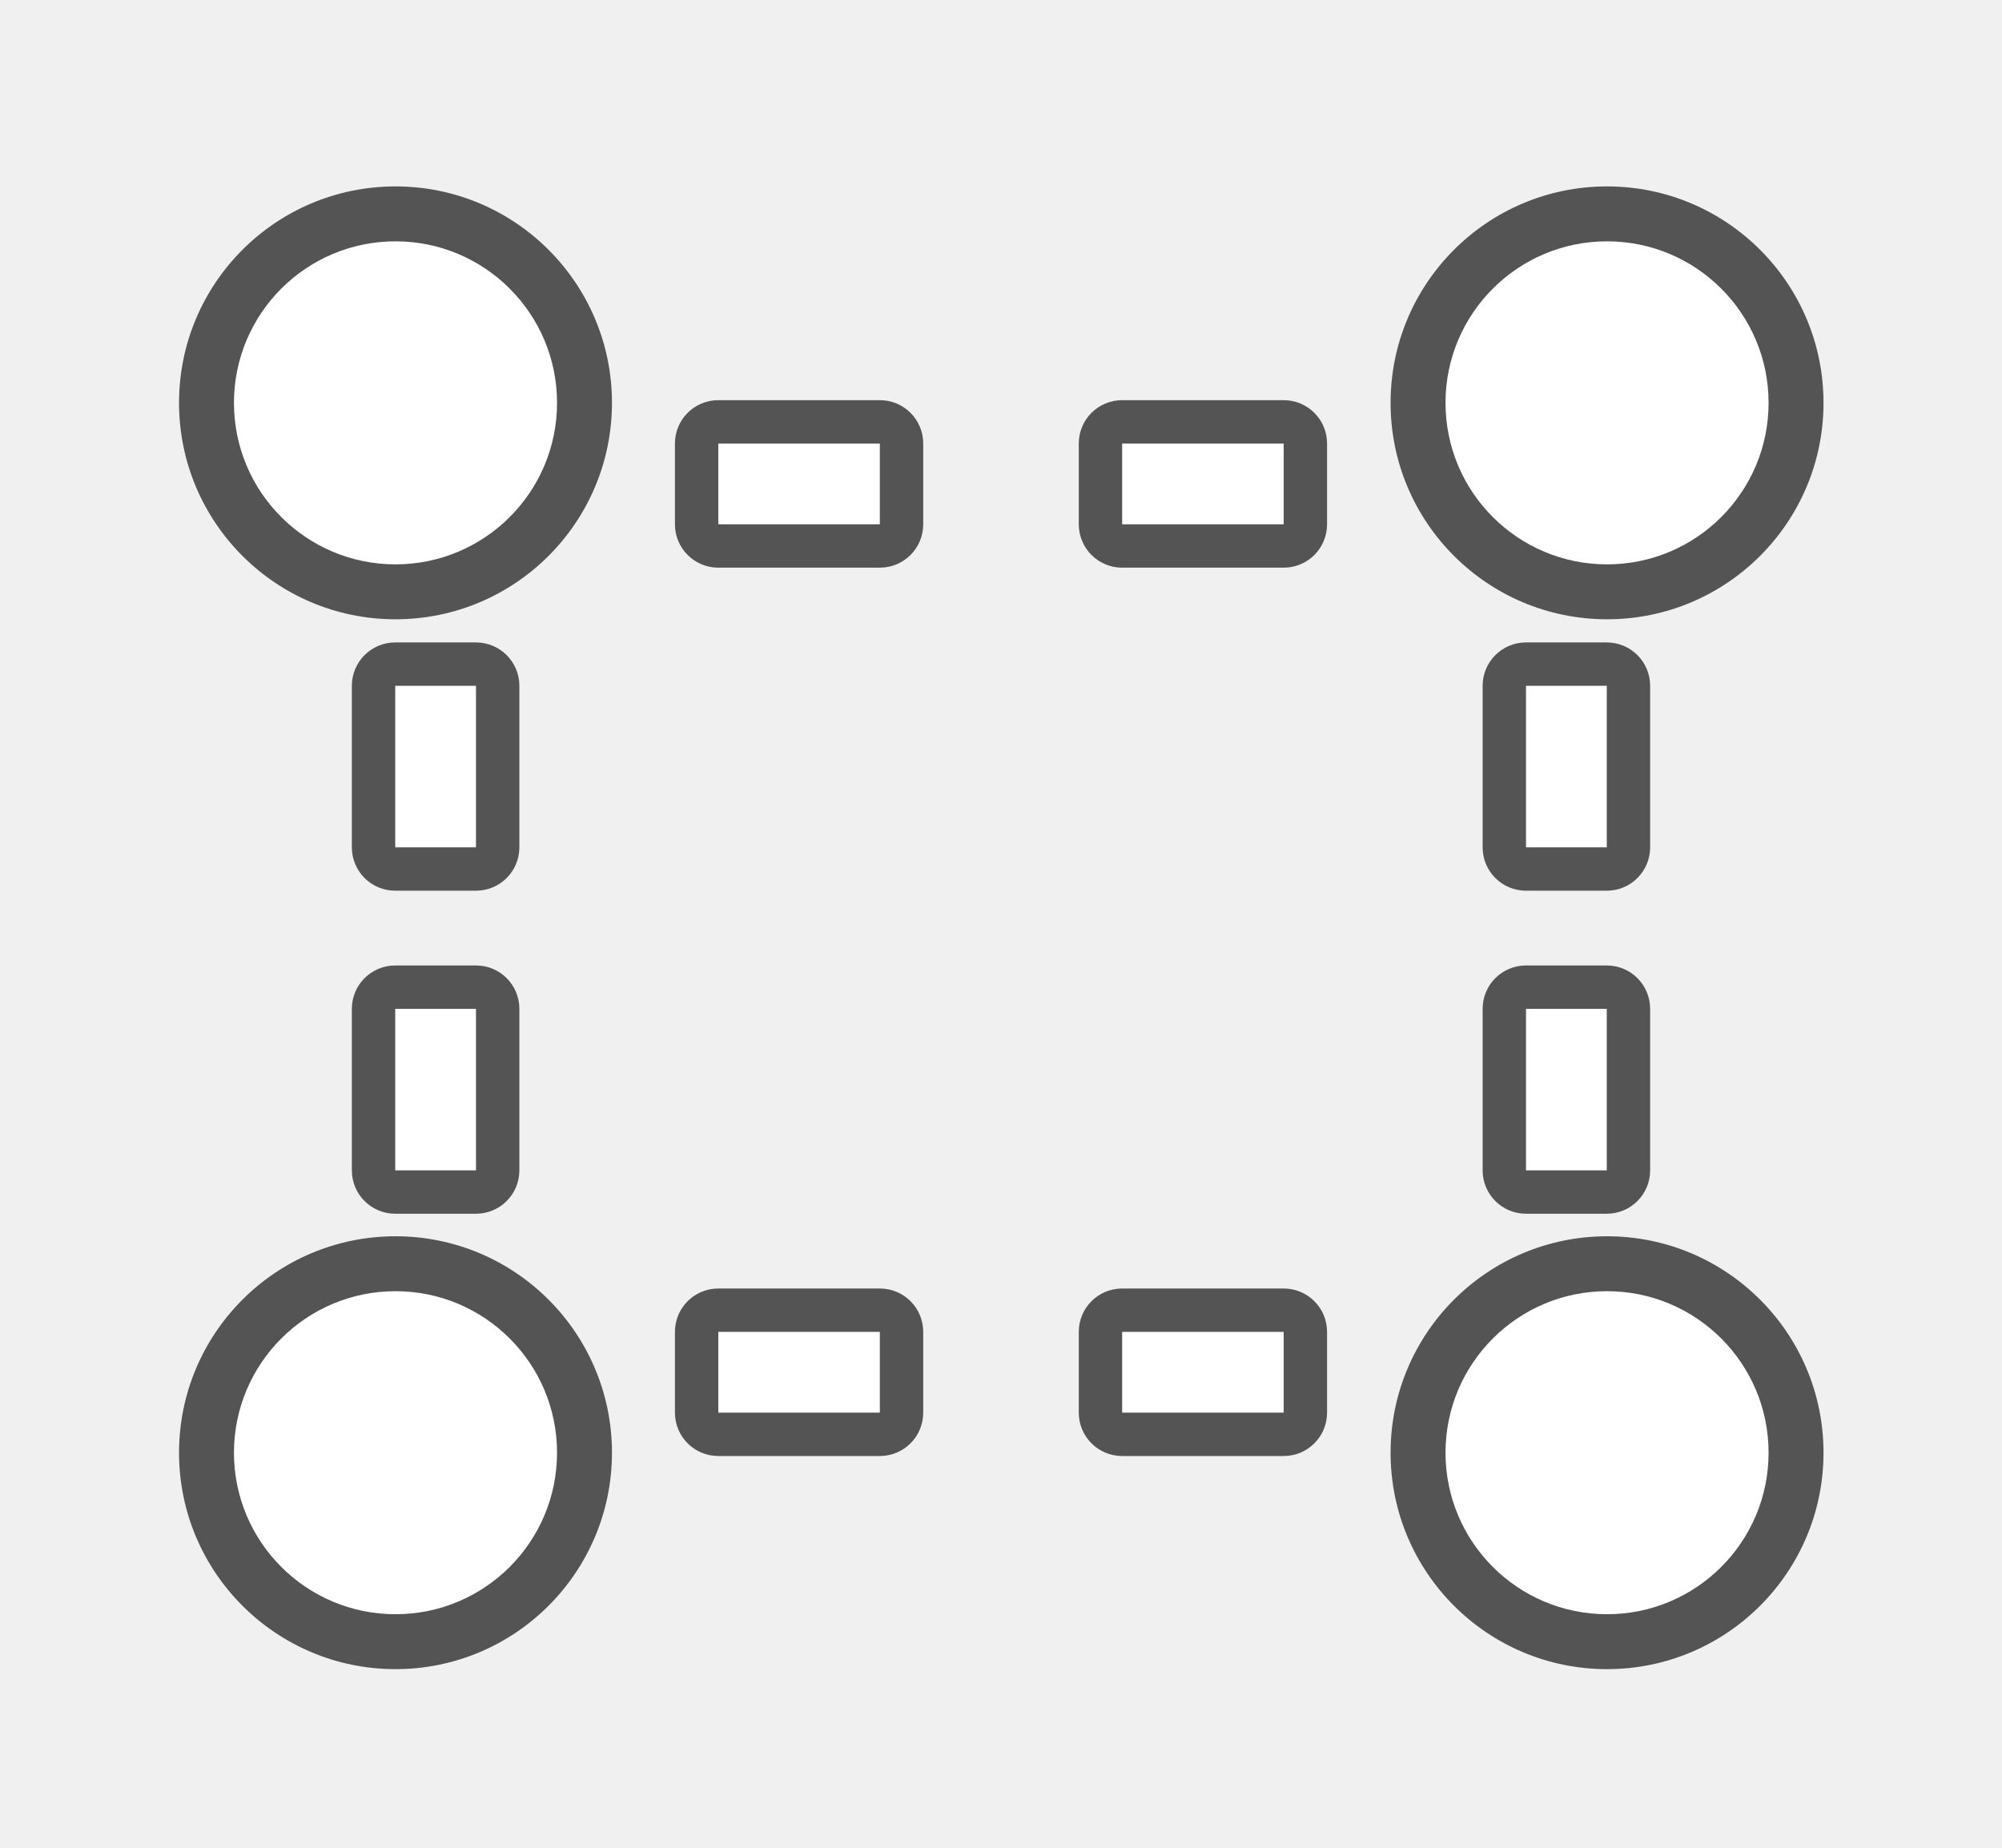
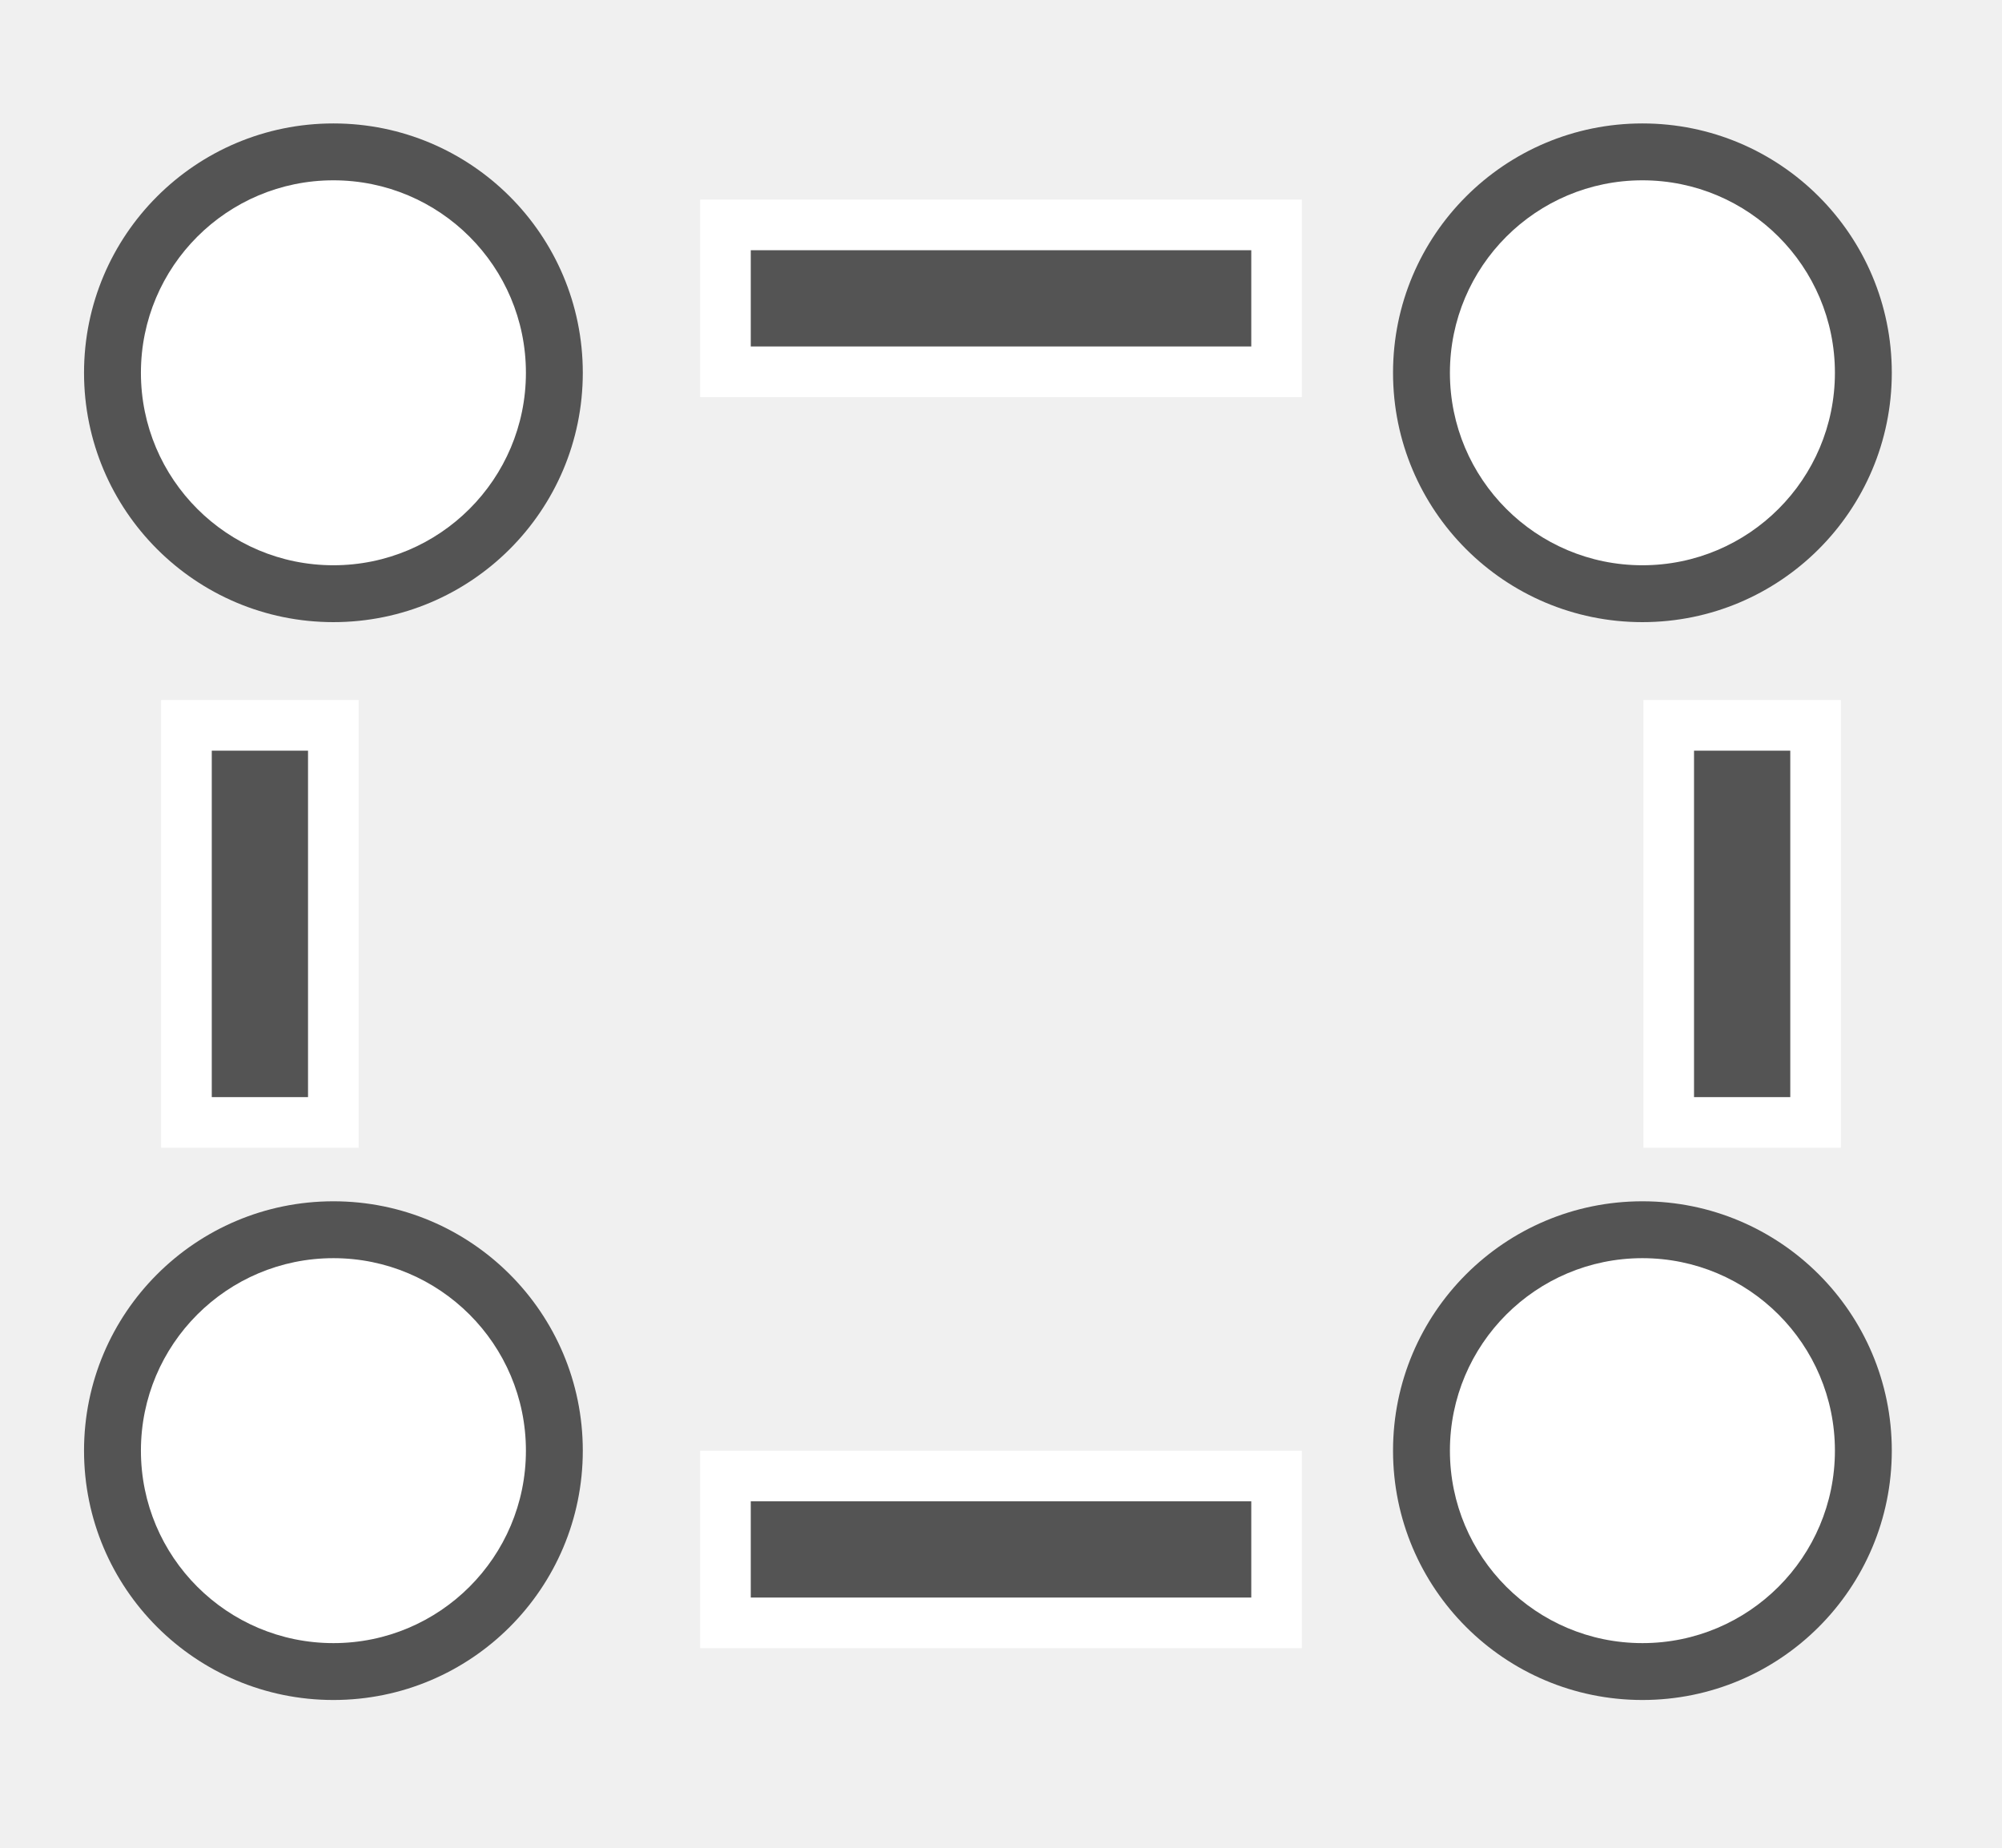
<svg xmlns="http://www.w3.org/2000/svg" width="100%" height="100%" viewBox="0 0 26 24" version="1.1" xml:space="preserve" style="fill-rule:evenodd;clip-rule:evenodd;stroke-linejoin:round;stroke-miterlimit:2;">
-   <g id="Artboard1" transform="matrix(1.36842,0,0,1.41176,0,0)">
-     <rect x="0" y="0" width="19" height="17" style="fill:none;" />
-     <g id="scale-icon" transform="matrix(0.547533,0,0,0.536619,-1300.47,-238.623)">
-       <g transform="matrix(1.4,0,0,1.38462,-2800.8,-177.032)">
-         <circle cx="3702" cy="454" r="2.68" style="fill:rgb(84,84,84);" />
+   <g transform="matrix(1,0,0,1,-68,-87)">
+     <g id="Artboard4" transform="matrix(1,0,0,1,-92.6667,87)">
+       <g transform="matrix(1,0,0,1,-8.66339,6.84201)">
+         <g transform="matrix(1.25,0,0,1.25,-4500.09,-561.75)">
+           <circle cx="3739" cy="459" r="2.591" style="fill:rgb(84,84,84);" />
+         </g>
+         <g transform="matrix(1.25,0,0,1.25,-4500.09,-561.75)">
+           <circle cx="3739" cy="459" r="2" style="fill:white;" />
+         </g>
      </g>
-       <g transform="matrix(1.4,0,0,1.38462,-2800.8,-159.032)">
-         <circle cx="3702" cy="454" r="2.68" style="fill:rgb(84,84,84);" />
+       <g transform="matrix(1,0,0,1,-8.66339,-7.15799)">
+         <g transform="matrix(1.25,0,0,1.25,-4500.09,-561.75)">
+           <circle cx="3739" cy="459" r="2.591" style="fill:rgb(84,84,84);" />
+         </g>
+         <g transform="matrix(1.25,0,0,1.25,-4500.09,-561.75)">
+           <circle cx="3739" cy="459" r="2" style="fill:white;" />
+         </g>
      </g>
-       <g transform="matrix(1.4,0,0,1.38462,-2779.8,-159.032)">
-         <circle cx="3702" cy="454" r="2.68" style="fill:rgb(84,84,84);" />
+       <g transform="matrix(1,0,0,1,8.33661,6.84201)">
+         <g transform="matrix(1.25,0,0,1.25,-4500.09,-561.75)">
+           <circle cx="3739" cy="459" r="2.591" style="fill:rgb(84,84,84);" />
+         </g>
+         <g transform="matrix(1.25,0,0,1.25,-4500.09,-561.75)">
+           <circle cx="3739" cy="459" r="2" style="fill:white;" />
+         </g>
      </g>
-       <g transform="matrix(1.4,0,0,1.38462,-2779.8,-177.032)">
-         <circle cx="3702" cy="454" r="2.68" style="fill:rgb(84,84,84);" />
+       <g transform="matrix(1,0,0,1,8.33661,-7.15799)">
+         <g transform="matrix(1.25,0,0,1.25,-4500.09,-561.75)">
+           <circle cx="3739" cy="459" r="2.591" style="fill:rgb(84,84,84);" />
+         </g>
+         <g transform="matrix(1.25,0,0,1.25,-4500.09,-561.75)">
+           <circle cx="3739" cy="459" r="2" style="fill:white;" />
+         </g>
      </g>
-     </g>
-     <g id="scale-icon1" transform="matrix(0.547533,0,0,0.536619,-1300.47,-238.623)">
-       <g transform="matrix(1.4,0,0,1.38462,-2800.8,-177.032)">
-         <circle cx="3702" cy="454" r="2" style="fill:white;" />
+       <g transform="matrix(1.4136,0,3.46945e-16,1.3741,158.667,-6.74985)">
+         <g transform="matrix(1.81142,0,2.34095e-16,0.909688,3.36555,4.54844)">
+           <rect x="2.474" y="15.474" width="3.052" height="2.052" style="fill:white;" />
+         </g>
+         <g transform="matrix(1.81142,0,2.34095e-16,0.909688,3.36555,-7.27751)">
+           <rect x="2.474" y="15.474" width="3.052" height="2.052" style="fill:white;" />
+         </g>
+         <g transform="matrix(1.44582e-17,1.38659,-0.884268,-1.37236e-16,32.0105,8.099)">
+           <rect x="2.474" y="15.474" width="3.052" height="2.052" style="fill:white;" />
+         </g>
+         <g transform="matrix(1.44582e-17,1.38659,-0.884268,-1.37236e-16,18.3928,8.099)">
+           <rect x="2.474" y="15.474" width="3.052" height="2.052" style="fill:white;" />
+         </g>
      </g>
-       <g transform="matrix(1.4,0,0,1.38462,-2800.8,-159.032)">
-         <circle cx="3702" cy="454" r="2" style="fill:white;" />
-       </g>
-       <g transform="matrix(1.4,0,0,1.38462,-2779.8,-159.032)">
-         <circle cx="3702" cy="454" r="2" style="fill:white;" />
-       </g>
-       <g transform="matrix(1.4,0,0,1.38462,-2779.8,-177.032)">
-         <circle cx="3702" cy="454" r="2" style="fill:white;" />
-       </g>
-     </g>
-     <g transform="matrix(0.86687,-1.16458e-16,1.74686e-16,0.816776,-0.0818198,-2.6064)">
-       <g transform="matrix(0.884268,0,0,0.909688,5.30561,3.63875)">
-         <path d="M5.537,16C5.537,15.703 5.297,15.463 5,15.463L3,15.463C2.703,15.463 2.463,15.703 2.463,16L2.463,17C2.463,17.297 2.703,17.537 3,17.537L5,17.537C5.297,17.537 5.537,17.297 5.537,17L5.537,16Z" style="fill:rgb(84,84,84);" />
-       </g>
-       <g transform="matrix(0.884268,0,0,0.909688,9.72695,3.63875)">
-         <path d="M5.537,16C5.537,15.703 5.297,15.463 5,15.463L3,15.463C2.703,15.463 2.463,15.703 2.463,16L2.463,17C2.463,17.297 2.703,17.537 3,17.537L5,17.537C5.297,17.537 5.537,17.297 5.537,17L5.537,16Z" style="fill:rgb(84,84,84);" />
-       </g>
-       <g transform="matrix(0.884268,0,0,0.909688,5.30561,-6.36782)">
-         <path d="M5.537,16C5.537,15.703 5.297,15.463 5,15.463L3,15.463C2.703,15.463 2.463,15.703 2.463,16L2.463,17C2.463,17.297 2.703,17.537 3,17.537L5,17.537C5.297,17.537 5.537,17.297 5.537,17L5.537,16Z" style="fill:rgb(84,84,84);" />
-       </g>
-       <g transform="matrix(0.884268,0,0,0.909688,9.72695,-6.36782)">
-         <path d="M5.537,16C5.537,15.703 5.297,15.463 5,15.463L3,15.463C2.703,15.463 2.463,15.703 2.463,16L2.463,17C2.463,17.297 2.703,17.537 3,17.537L5,17.537C5.297,17.537 5.537,17.297 5.537,17L5.537,16Z" style="fill:rgb(84,84,84);" />
-       </g>
-       <g transform="matrix(1.85842e-19,0.909688,-0.884268,-1.4046e-18,31.8336,8.18719)">
-         <path d="M5.537,16C5.537,15.703 5.297,15.463 5,15.463L3,15.463C2.703,15.463 2.463,15.703 2.463,16L2.463,17C2.463,17.297 2.703,17.537 3,17.537L5,17.537C5.297,17.537 5.537,17.297 5.537,17L5.537,16Z" style="fill:rgb(84,84,84);" />
-       </g>
-       <g transform="matrix(1.85842e-19,0.909688,-0.884268,-1.4046e-18,31.8336,11.8259)">
-         <path d="M5.537,16C5.537,15.703 5.297,15.463 5,15.463L3,15.463C2.703,15.463 2.463,15.703 2.463,16L2.463,17C2.463,17.297 2.703,17.537 3,17.537L5,17.537C5.297,17.537 5.537,17.297 5.537,17L5.537,16Z" style="fill:rgb(84,84,84);" />
-       </g>
-       <g transform="matrix(1.85842e-19,0.909688,-0.884268,-1.4046e-18,19.4539,11.8259)">
-         <path d="M5.537,16C5.537,15.703 5.297,15.463 5,15.463L3,15.463C2.703,15.463 2.463,15.703 2.463,16L2.463,17C2.463,17.297 2.703,17.537 3,17.537L5,17.537C5.297,17.537 5.537,17.297 5.537,17L5.537,16Z" style="fill:rgb(84,84,84);" />
-       </g>
-       <g transform="matrix(1.85842e-19,0.909688,-0.884268,-1.4046e-18,19.4539,8.18719)">
-         <path d="M5.537,16C5.537,15.703 5.297,15.463 5,15.463L3,15.463C2.703,15.463 2.463,15.703 2.463,16L2.463,17C2.463,17.297 2.703,17.537 3,17.537L5,17.537C5.297,17.537 5.537,17.297 5.537,17L5.537,16Z" style="fill:rgb(84,84,84);" />
-       </g>
-     </g>
-     <g transform="matrix(0.86687,-1.16458e-16,1.74686e-16,0.816776,-0.0818198,-2.6064)">
-       <g transform="matrix(0.884268,0,0,0.909688,5.30561,3.63875)">
-         <rect x="3" y="16" width="2" height="1" style="fill:white;" />
-       </g>
-       <g transform="matrix(0.884268,0,0,0.909688,9.72695,3.63875)">
-         <rect x="3" y="16" width="2" height="1" style="fill:white;" />
-       </g>
-       <g transform="matrix(0.884268,0,0,0.909688,5.30561,-6.36782)">
-         <rect x="3" y="16" width="2" height="1" style="fill:white;" />
-       </g>
-       <g transform="matrix(0.884268,0,0,0.909688,9.72695,-6.36782)">
-         <rect x="3" y="16" width="2" height="1" style="fill:white;" />
-       </g>
-       <g transform="matrix(1.85842e-19,0.909688,-0.884268,-1.4046e-18,31.8336,8.18719)">
-         <rect x="3" y="16" width="2" height="1" style="fill:white;" />
-       </g>
-       <g transform="matrix(1.85842e-19,0.909688,-0.884268,-1.4046e-18,31.8336,11.8259)">
-         <rect x="3" y="16" width="2" height="1" style="fill:white;" />
-       </g>
-       <g transform="matrix(1.85842e-19,0.909688,-0.884268,-1.4046e-18,19.4539,11.8259)">
-         <rect x="3" y="16" width="2" height="1" style="fill:white;" />
-       </g>
-       <g transform="matrix(1.85842e-19,0.909688,-0.884268,-1.4046e-18,19.4539,8.18719)">
-         <rect x="3" y="16" width="2" height="1" style="fill:white;" />
+       <g transform="matrix(1.4136,0,3.46945e-16,1.3741,158.667,-6.74985)">
+         <g transform="matrix(2.29909,0,3.57229e-16,0.909688,1.41483,4.54844)">
+           <rect x="3" y="16" width="2" height="1" style="fill:rgb(84,84,84);" />
+         </g>
+         <g transform="matrix(2.29909,0,3.57229e-16,0.909688,1.41483,-7.27751)">
+           <rect x="3" y="16" width="2" height="1" style="fill:rgb(84,84,84);" />
+         </g>
+         <g transform="matrix(2.19655e-17,1.63744,-0.884268,-2.08683e-16,32.0105,7.0956)">
+           <rect x="3" y="16" width="2" height="1" style="fill:rgb(84,84,84);" />
+         </g>
+         <g transform="matrix(2.19655e-17,1.63744,-0.884268,-2.08683e-16,18.3928,7.0956)">
+           <rect x="3" y="16" width="2" height="1" style="fill:rgb(84,84,84);" />
+         </g>
      </g>
    </g>
  </g>
</svg>
